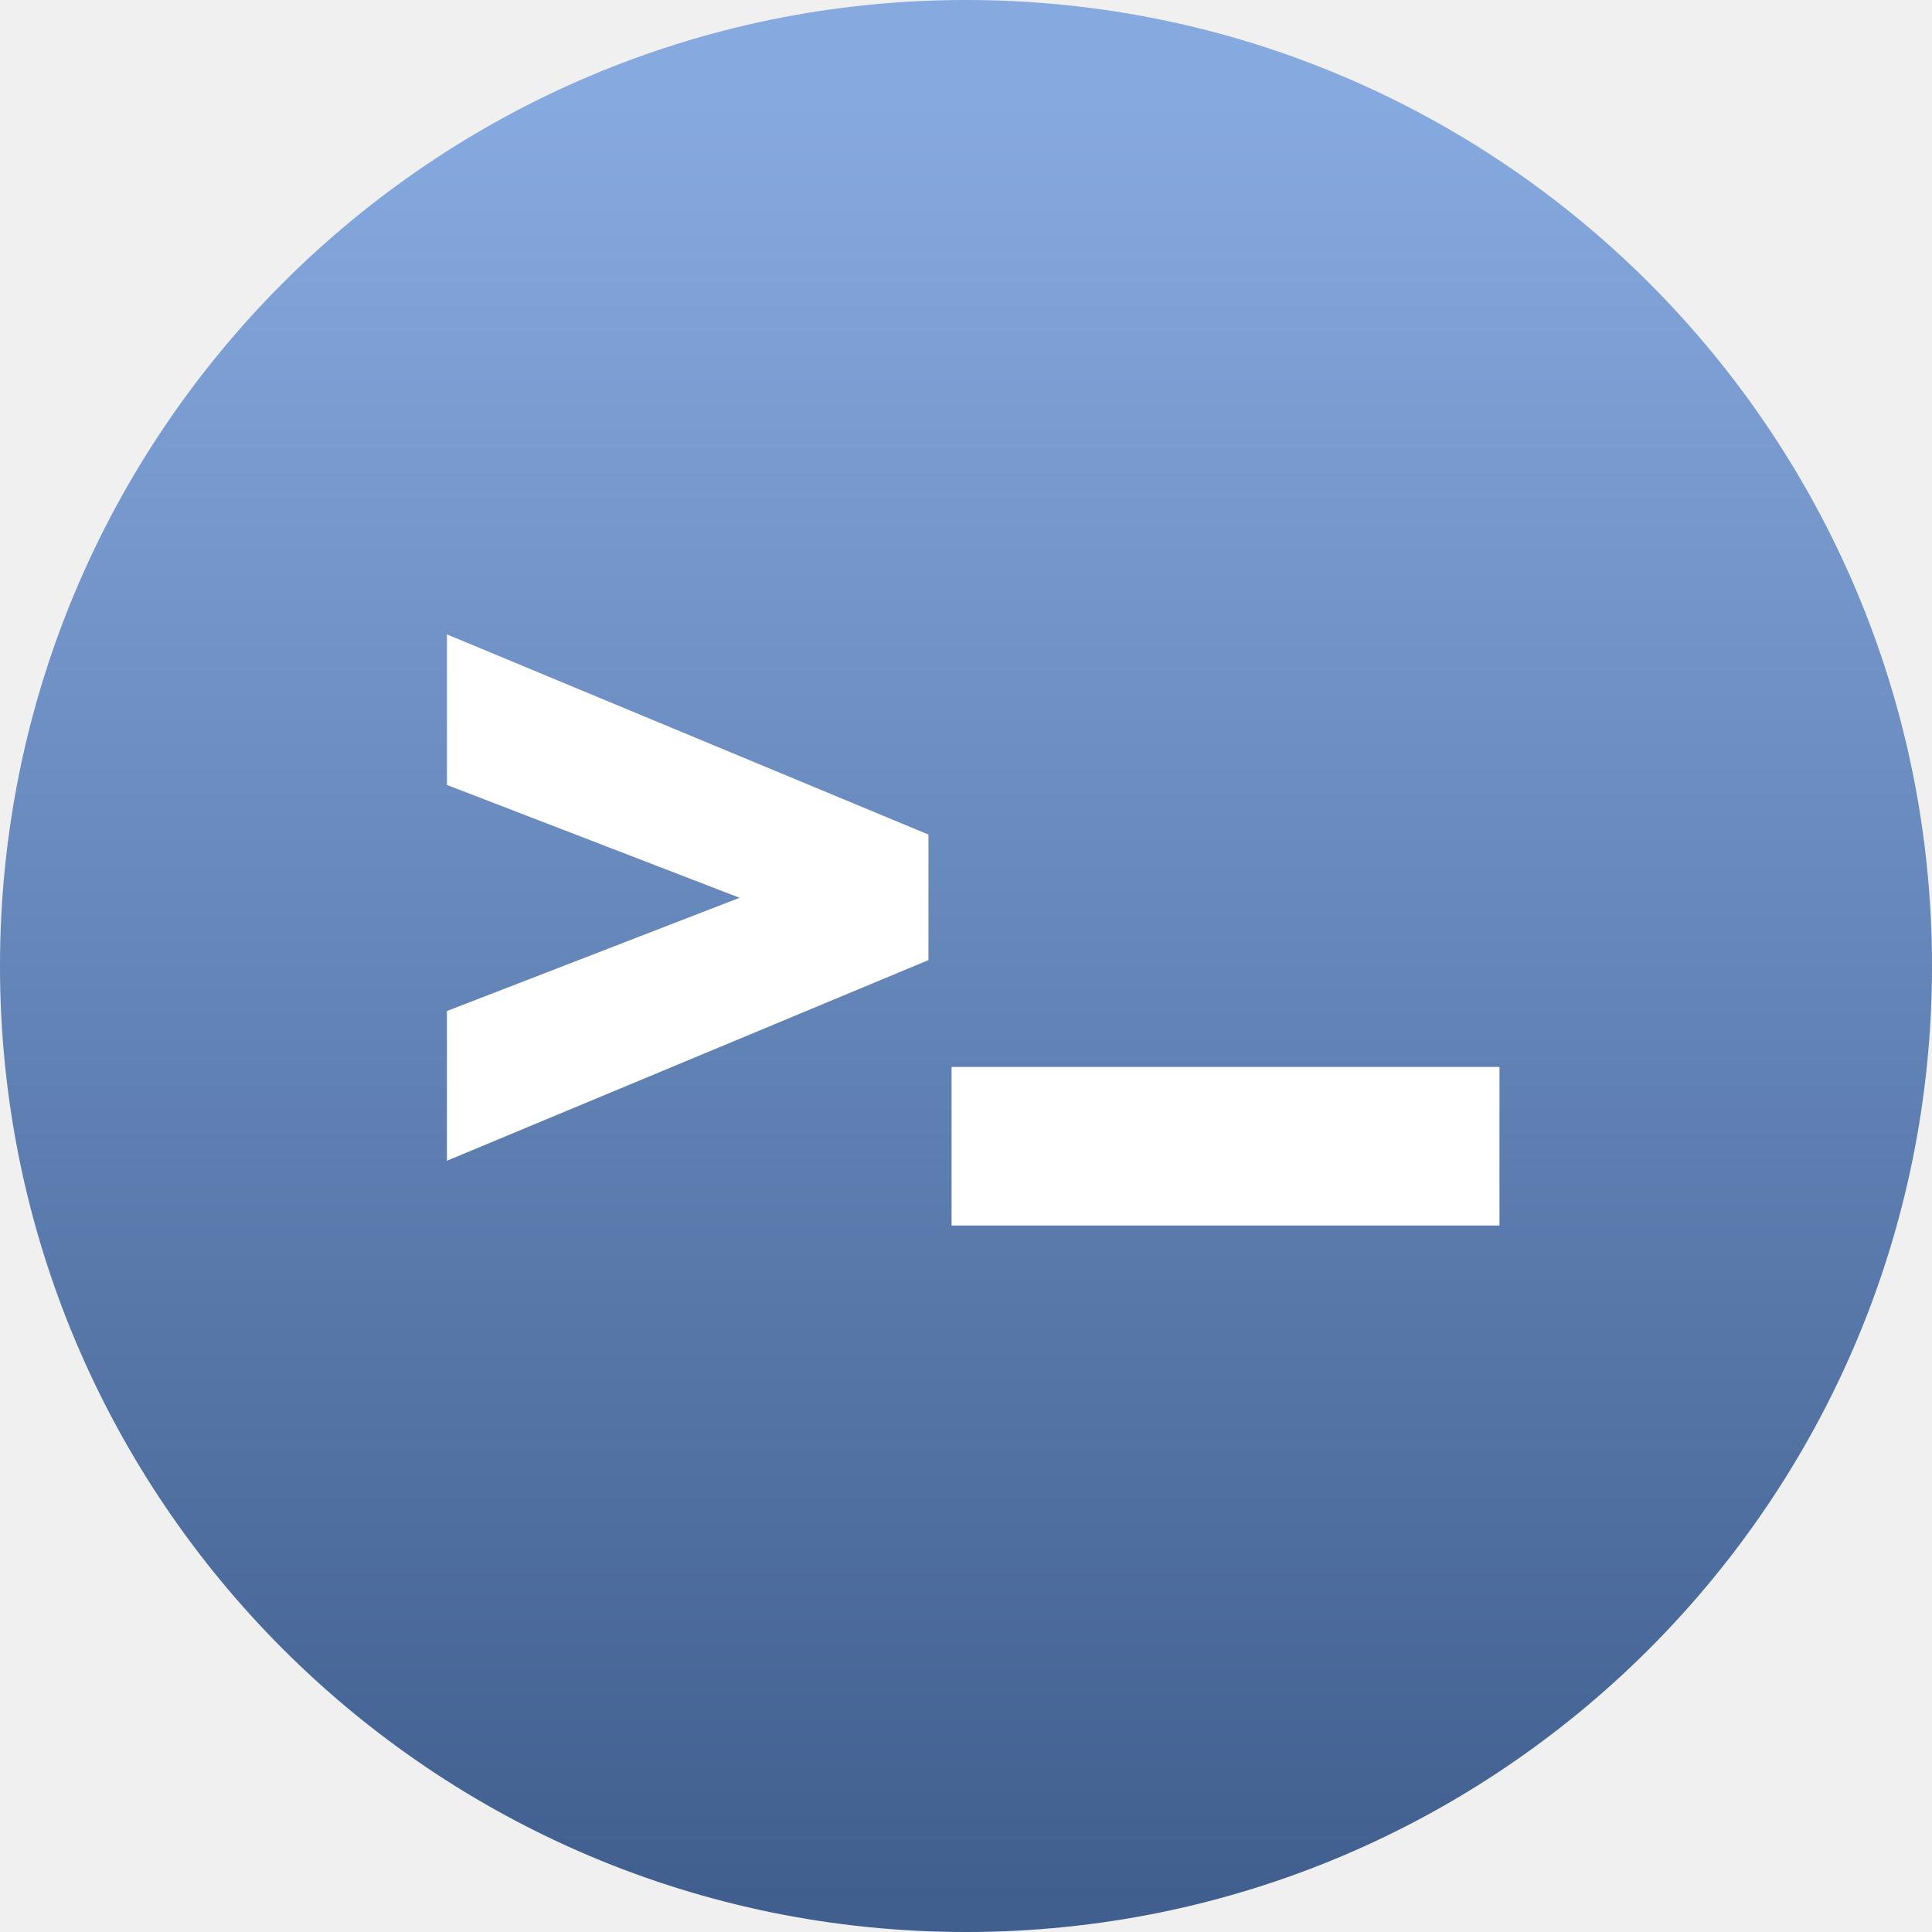
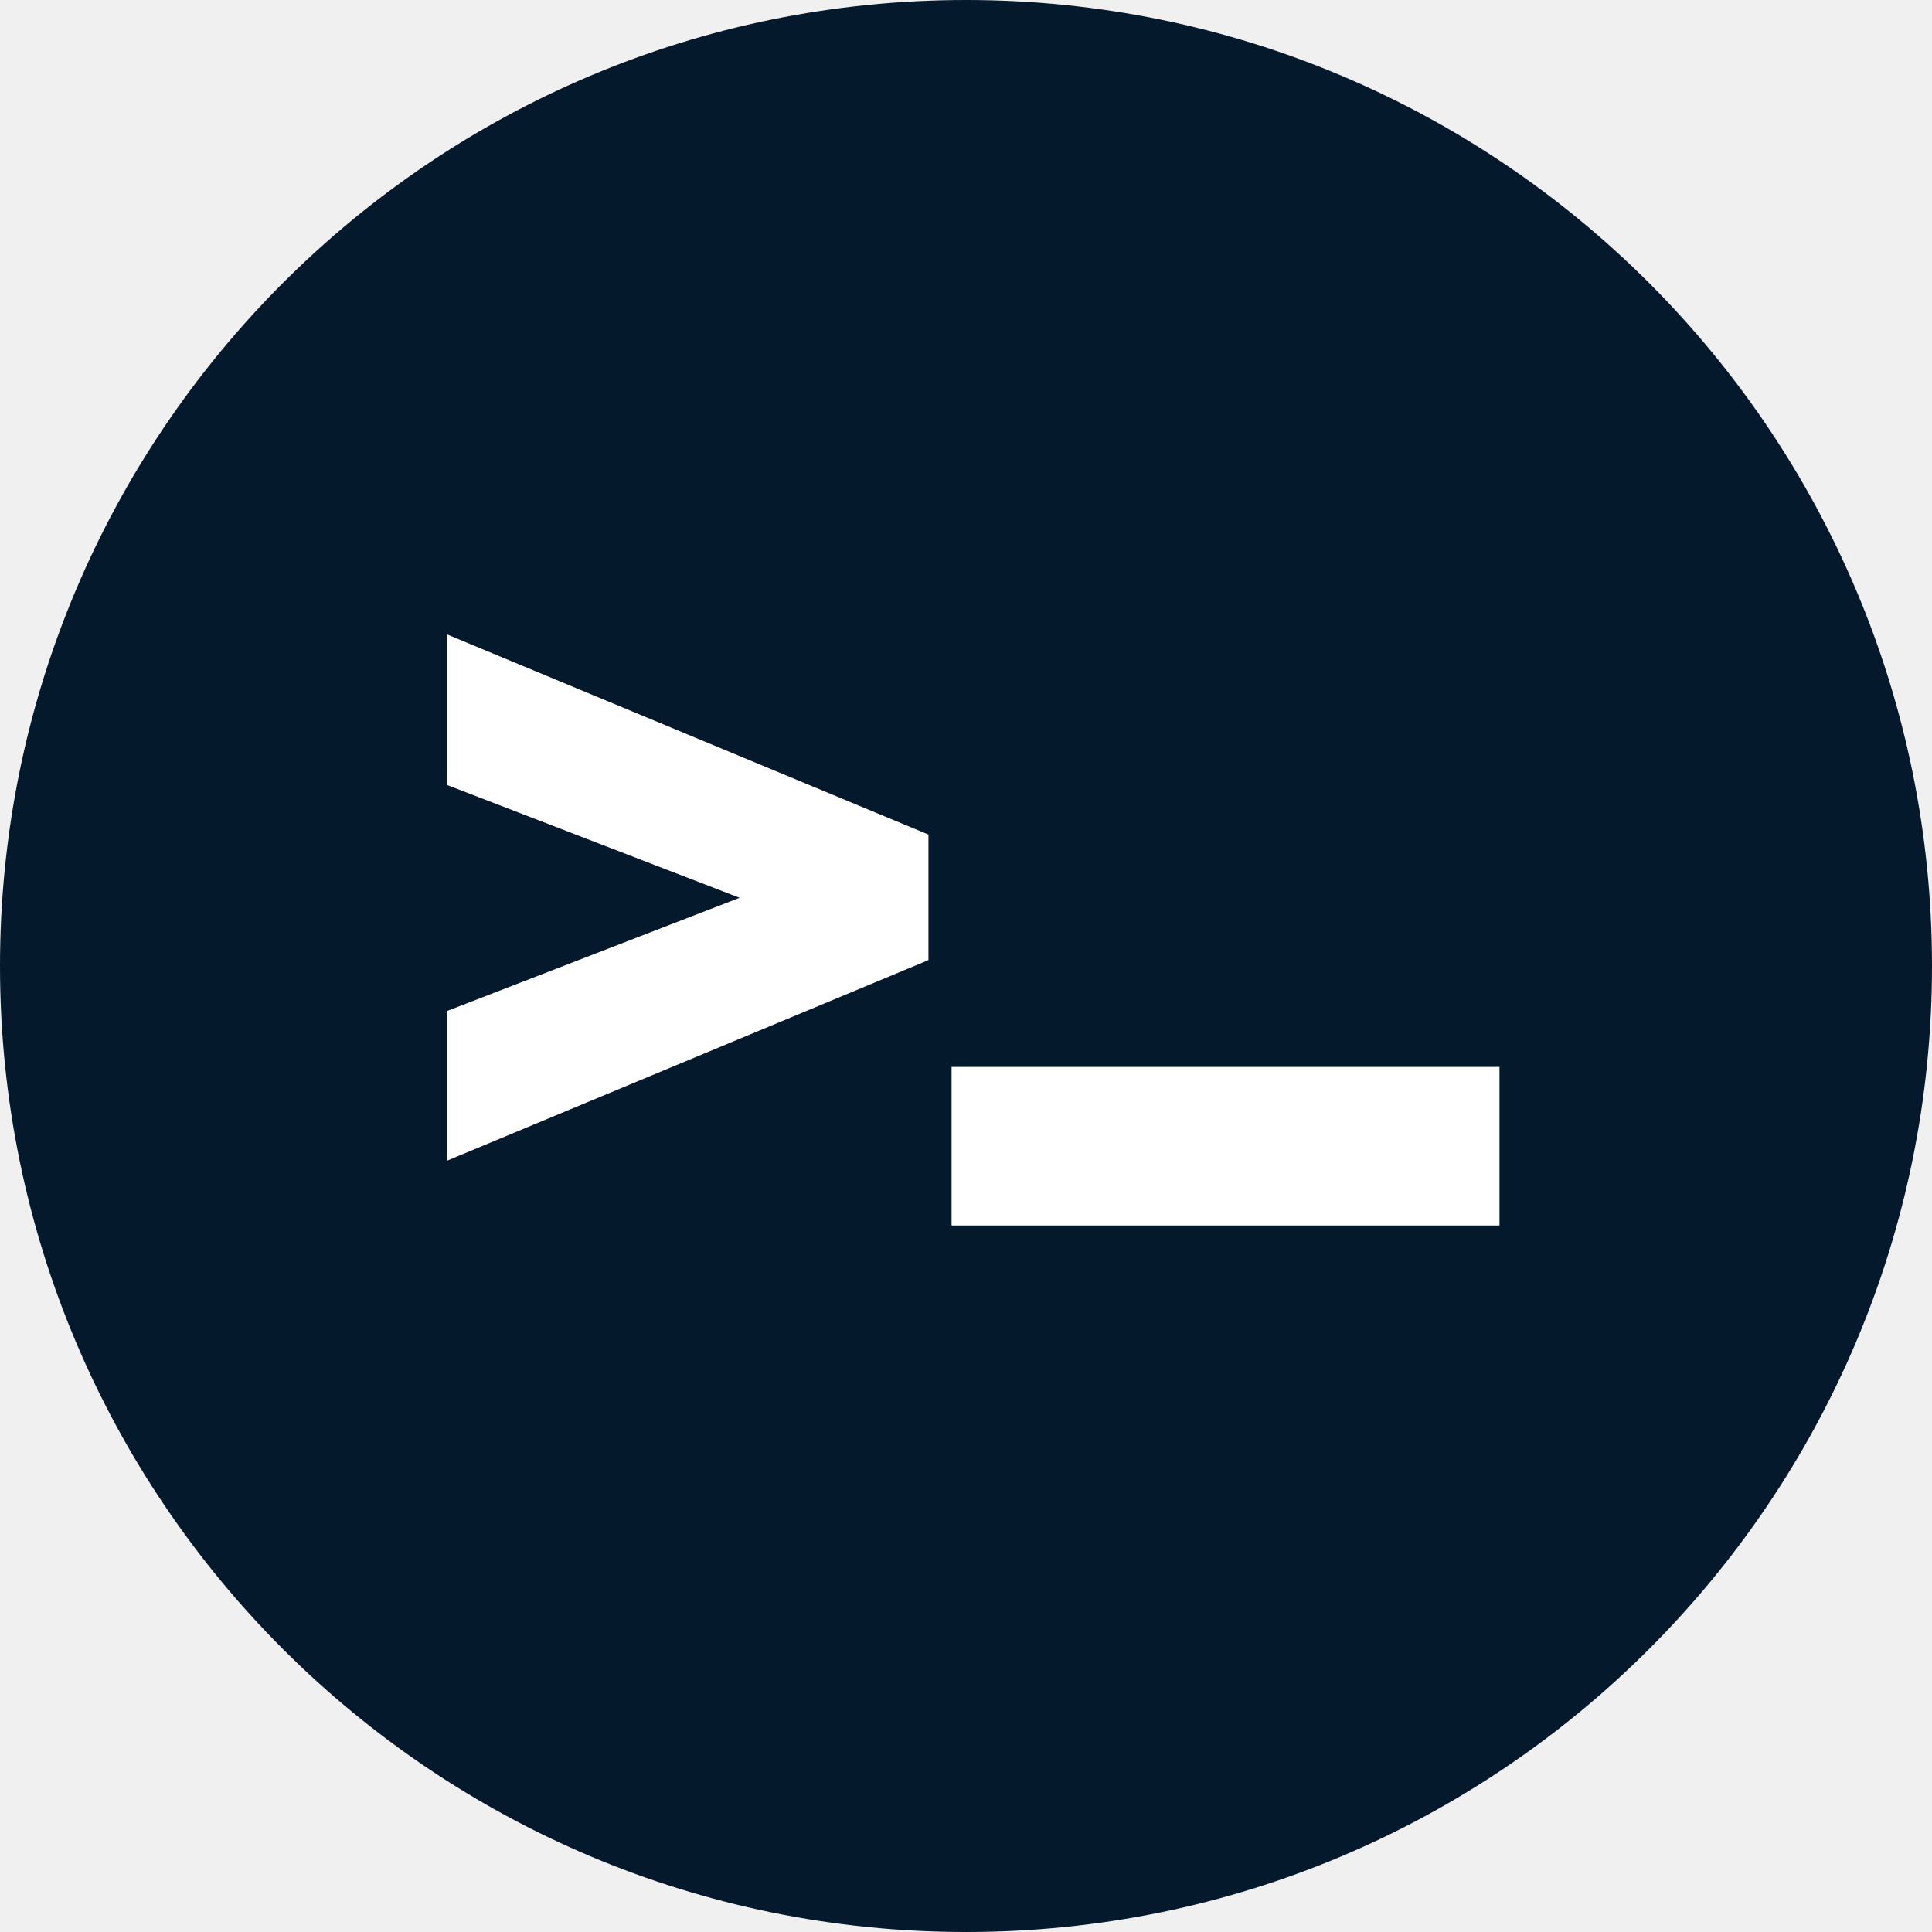
- <svg xmlns="http://www.w3.org/2000/svg" xmlns:xlink="http://www.w3.org/1999/xlink" width="39" height="39">
-   <defs>
-     <linearGradient id="b" x1="50%" x2="50%" y1="98.012%" y2="5.507%">
-       <stop offset="0%" stop-color="#405F8F" />
-       <stop offset="100%" stop-color="#86A9DF" />
-     </linearGradient>
-     <circle id="a" cx="19.5" cy="19.5" r="19.5" />
-   </defs>
+ <svg xmlns="http://www.w3.org/2000/svg" viewBox="0 0 39 39">
  <g fill="none" fill-rule="evenodd">
-     <mask id="c" fill="#fff">
-       <use xlink:href="#a" />
-     </mask>
-     <use fill="url(#b)" xlink:href="#a" />
-     <path fill="#FFF" d="M30.269 21.537v3.202h-11.06v-3.202h11.06zM9.022 12.806l9.72 4.041v2.534l-9.72 4.05v-3.022l5.908-2.286-5.908-2.278v-3.039z" mask="url(#c)" />
+     <circle cx="19.5" cy="19.5" r="19.5" fill="#05192D" />
+     <path fill="#FFF" d="M30.269,21.537 L30.269,24.739 L19.209,24.739 L19.209,21.537 L30.269,21.537 Z M9.022,12.806 L18.742,16.847 L18.742,19.381 L9.022,23.431 L9.022,20.409 L14.93,18.123 L9.022,15.845 L9.022,12.806 Z" />
  </g>
</svg>
